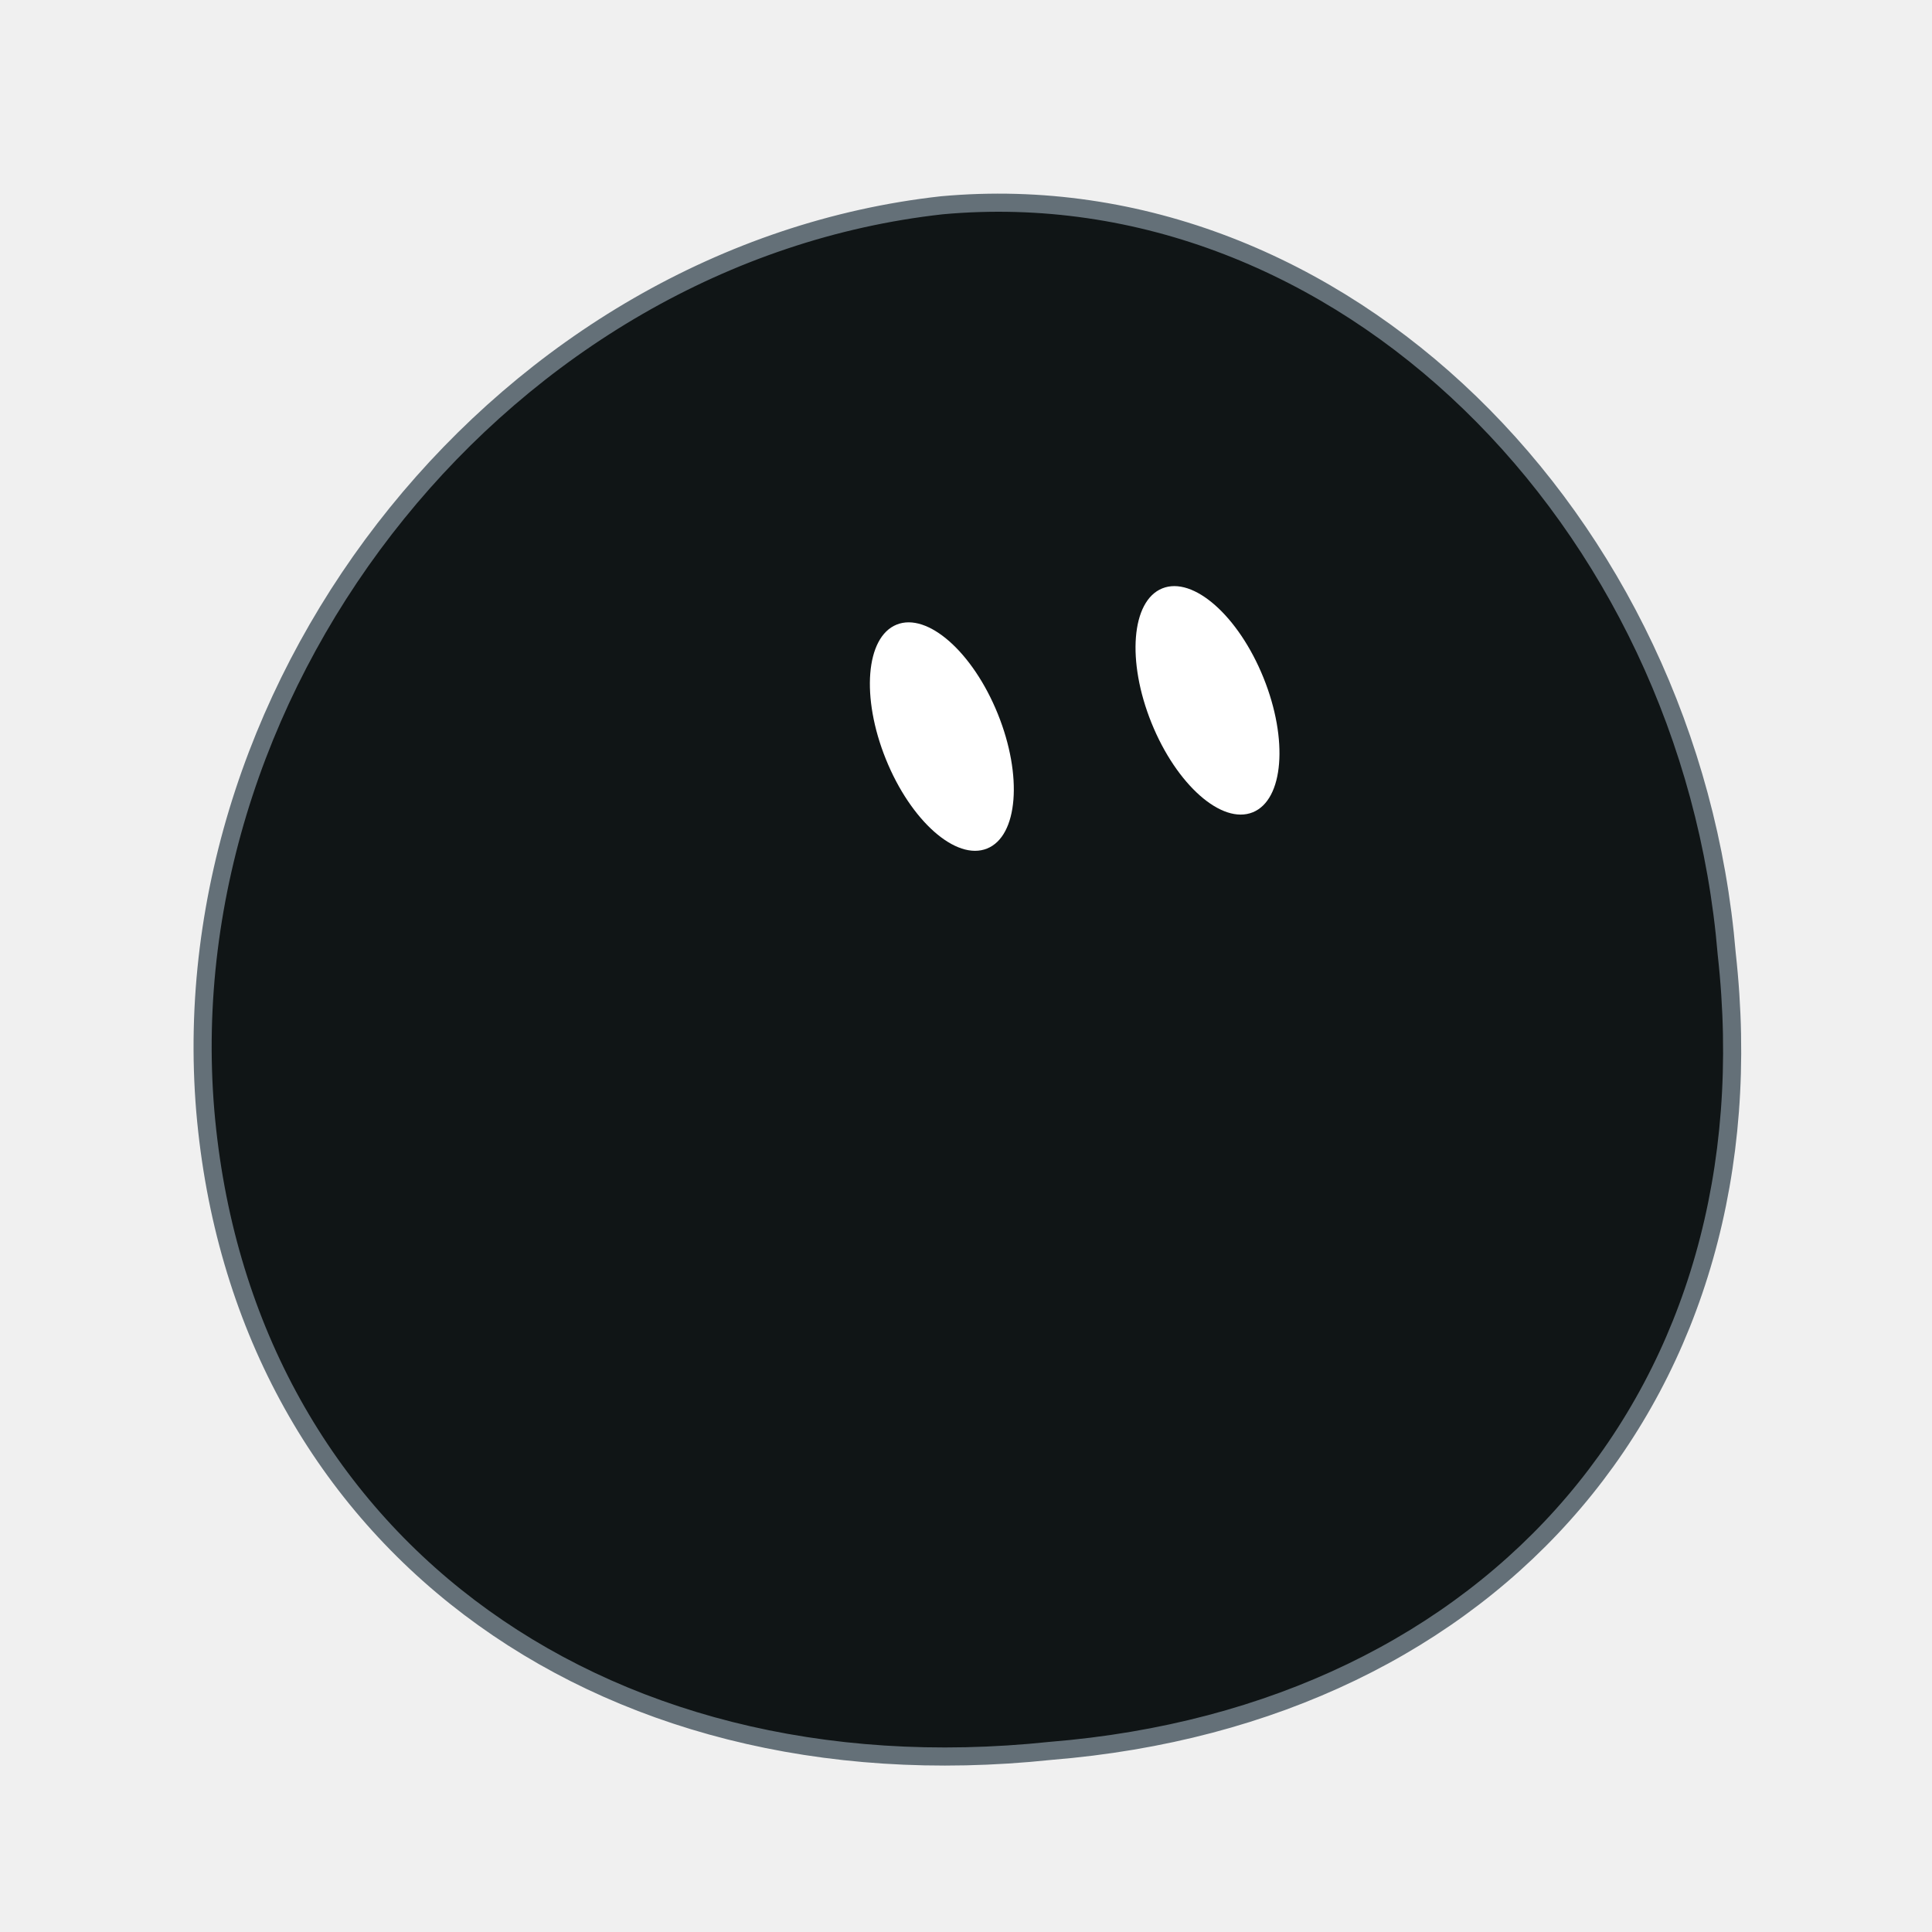
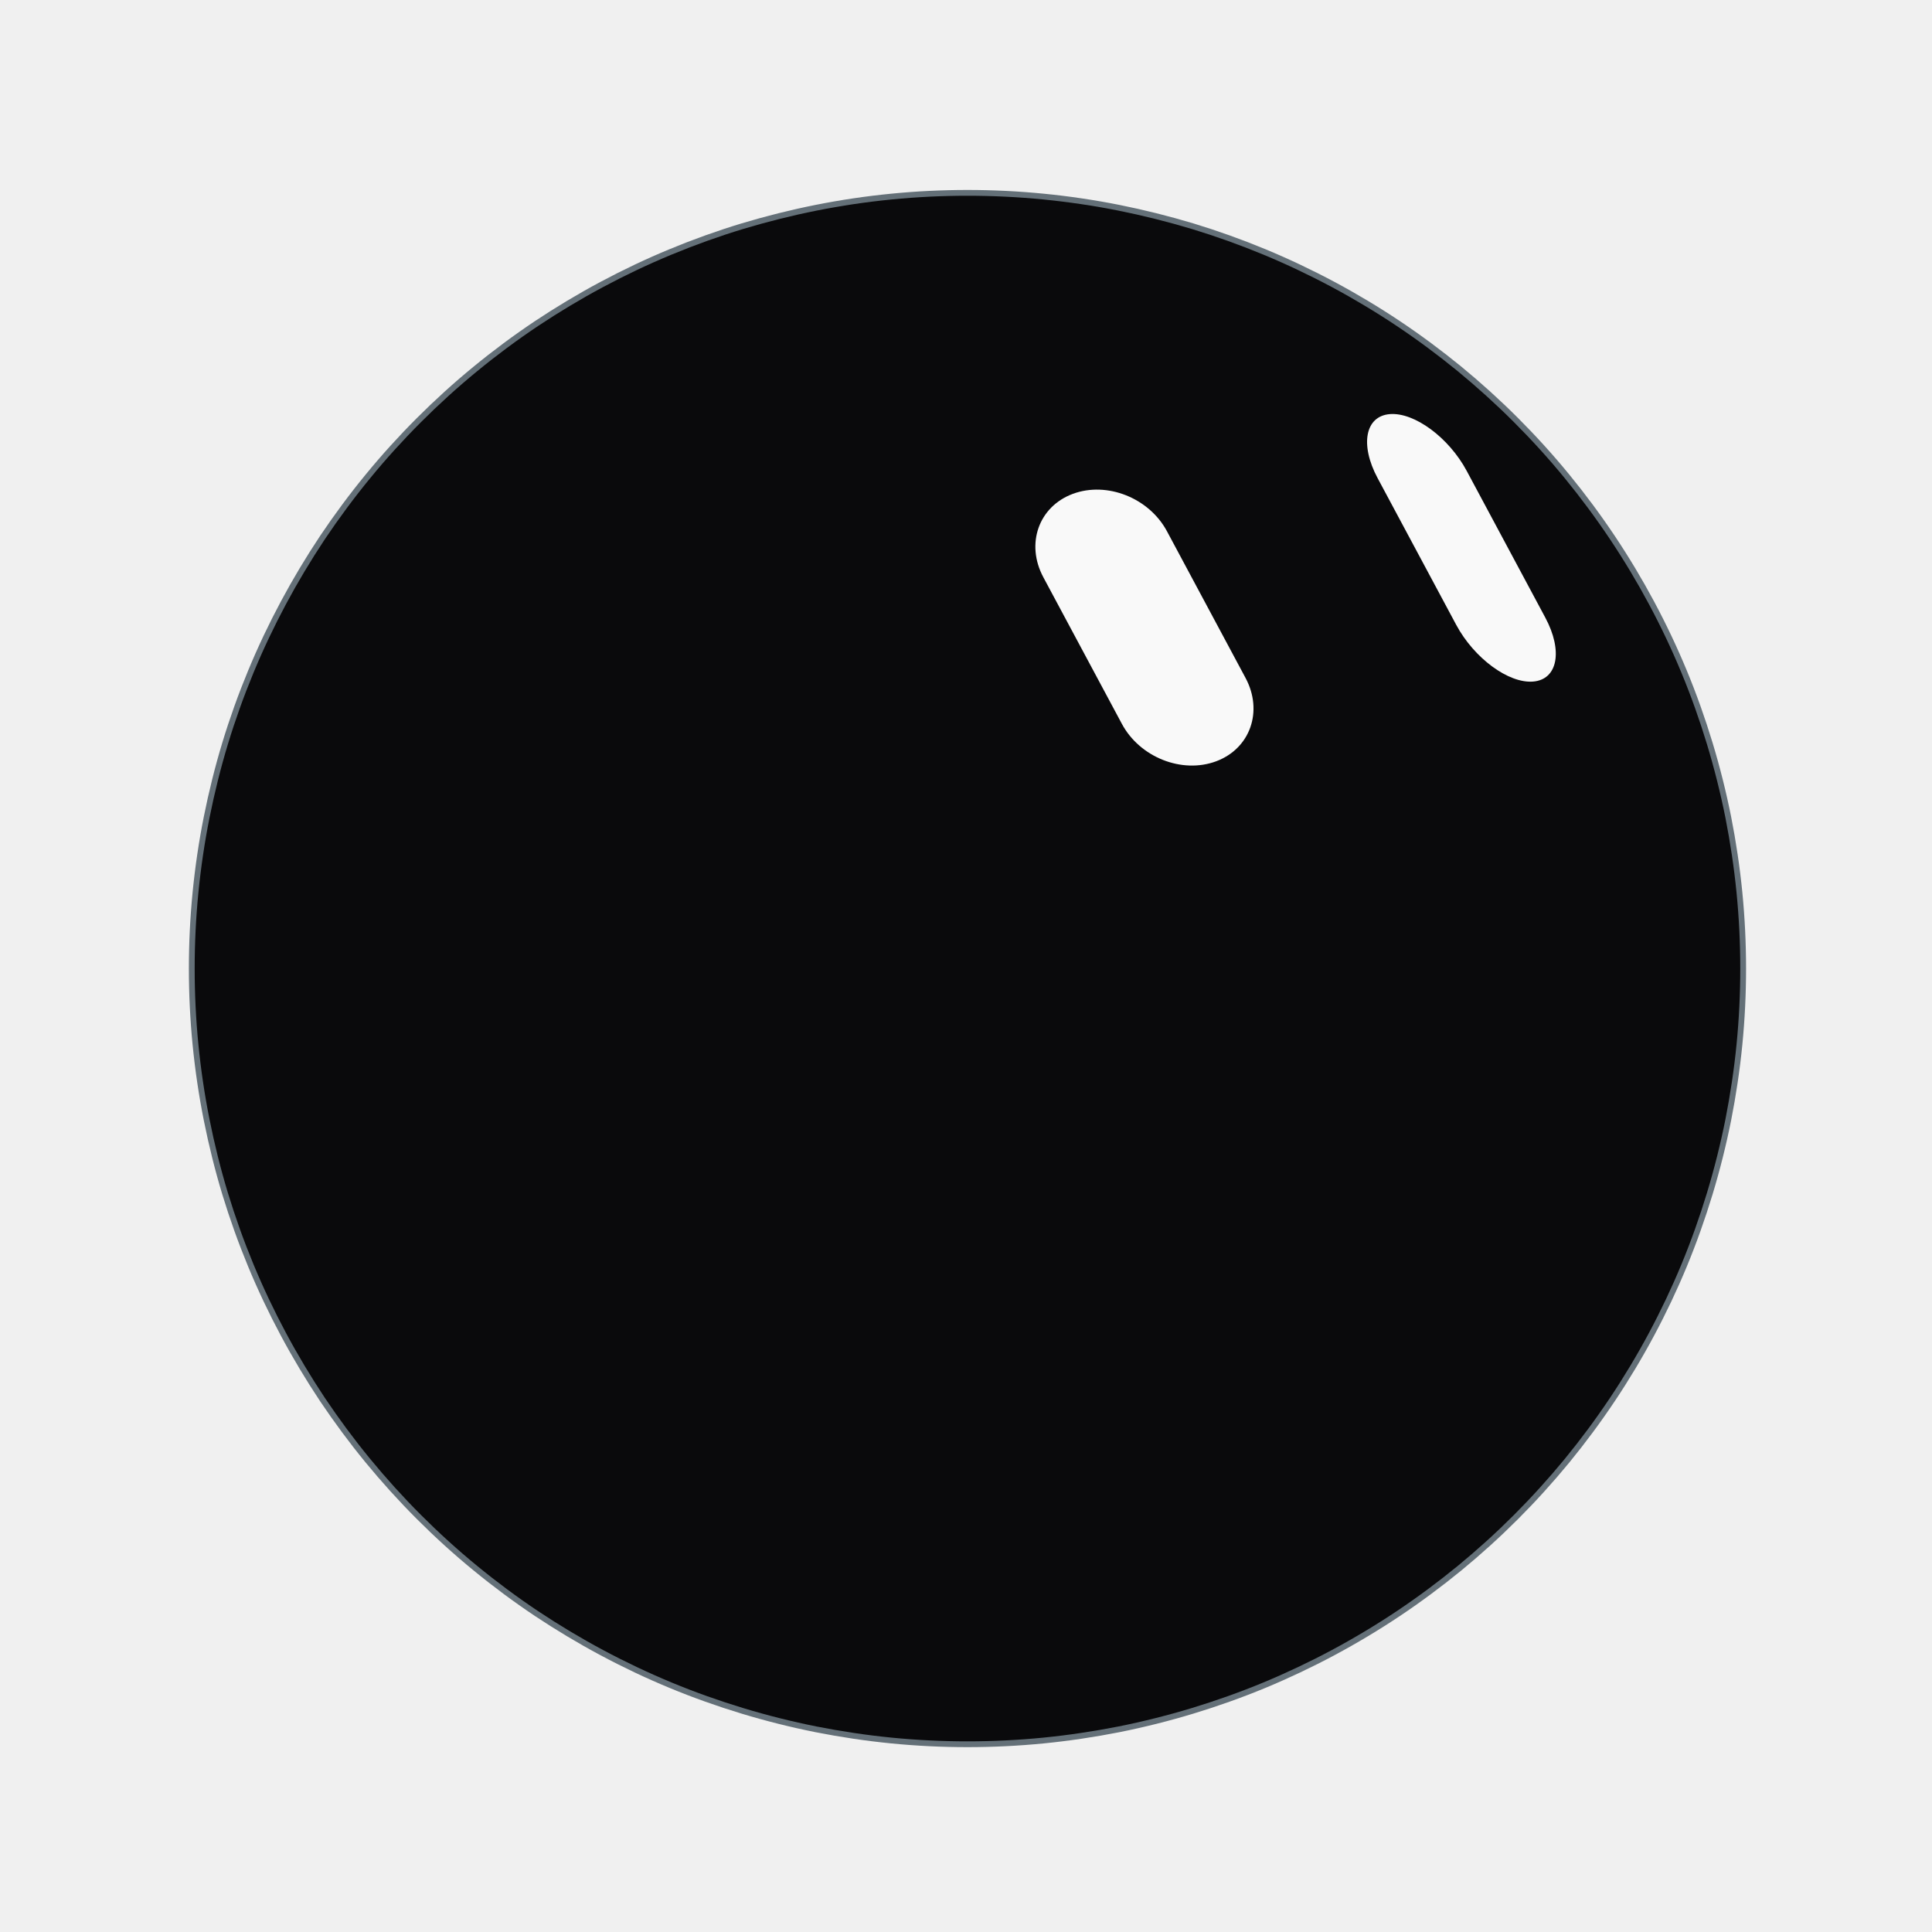
- <svg xmlns="http://www.w3.org/2000/svg" viewBox="0 0 160 160">
-   <path class="mascot-body" d="M78 17C111 14 140 43 143 79C147 115 124 142 87 145C49 149 20 127 17 92C14 56 42 21 78 17Z" fill="#101516" stroke="#647078" stroke-width="1.5" />
-   <g class="mascot-face" fill="#fff">
-     <g transform="rotate(-22 78 61)">
-       <ellipse class="mascot-eye" cx="78" cy="61" rx="5" ry="10" />
+ <svg xmlns="http://www.w3.org/2000/svg" viewBox="-125 -125 250 250" focusable="false" data-mascot="grok" data-shape="circle" data-motion="static">
+   <g class="mascot-motion">
+     <defs>
+       <mask id="mascot-grok-mask" maskUnits="userSpaceOnUse" x="-158" y="-158" width="316" height="316">
+         <path d="M100.19 0.33C100.19 3.6 100.03 6.88 99.71 10.13C99.39 13.38 98.9 16.63 98.27 19.84C97.63 23.04 96.83 26.23 95.88 29.36C94.93 32.48 93.83 35.58 92.58 38.6C91.33 41.62 89.92 44.59 88.38 47.47C86.84 50.35 85.15 53.17 83.33 55.89C81.52 58.6 79.56 61.24 77.49 63.77C75.42 66.29 73.21 68.73 70.9 71.04C68.59 73.35 66.15 75.56 63.63 77.63C61.1 79.7 58.46 81.66 55.74 83.48C53.03 85.29 50.21 86.98 47.33 88.52C44.45 90.06 41.47 91.47 38.46 92.72C35.44 93.97 32.34 95.07 29.22 96.02C26.09 96.97 22.9 97.77 19.7 98.41C16.49 99.04 13.24 99.53 9.99 99.85C6.74 100.17 3.45 100.33 0.19 100.33C-3.08 100.33 -6.36 100.17 -9.61 99.85C-12.87 99.53 -16.12 99.04 -19.32 98.41C-22.53 97.77 -25.71 96.97 -28.84 96.02C-31.97 95.07 -35.06 93.97 -38.08 92.72C-41.1 91.47 -44.07 90.06 -46.95 88.52C-49.83 86.98 -52.65 85.29 -55.37 83.48C-58.09 81.66 -60.73 79.7 -63.25 77.63C-65.78 75.56 -68.21 73.35 -70.52 71.04C-72.83 68.73 -75.04 66.29 -77.11 63.77C-79.19 61.24 -81.14 58.6 -82.96 55.89C-84.77 53.17 -86.46 50.35 -88 47.47C-89.54 44.59 -90.95 41.62 -92.2 38.6C-93.45 35.58 -94.56 32.48 -95.51 29.36C-96.46 26.23 -97.25 23.04 -97.89 19.84C-98.53 16.63 -99.01 13.38 -99.33 10.13C-99.65 6.88 -99.81 3.6 -99.81 0.33C-99.81 -2.94 -99.65 -6.22 -99.33 -9.47C-99.01 -12.72 -98.53 -15.98 -97.89 -19.18C-97.25 -22.38 -96.46 -25.57 -95.51 -28.7C-94.56 -31.83 -93.45 -34.92 -92.2 -37.94C-90.95 -40.96 -89.54 -43.93 -88 -46.81C-86.46 -49.69 -84.77 -52.51 -82.96 -55.23C-81.14 -57.94 -79.19 -60.58 -77.11 -63.11C-75.04 -65.64 -72.83 -68.07 -70.52 -70.38C-68.21 -72.69 -65.78 -74.9 -63.25 -76.97C-60.73 -79.04 -58.09 -81 -55.37 -82.82C-52.65 -84.63 -49.83 -86.32 -46.95 -87.86C-44.07 -89.4 -41.1 -90.81 -38.08 -92.06C-35.06 -93.31 -31.97 -94.42 -28.84 -95.37C-25.71 -96.31 -22.53 -97.11 -19.32 -97.75C-16.12 -98.39 -12.87 -98.87 -9.61 -99.19C-6.36 -99.51 -3.08 -99.67 0.19 -99.67C3.45 -99.67 6.74 -99.51 9.99 -99.19C13.24 -98.87 16.49 -98.39 19.7 -97.75C22.9 -97.11 26.09 -96.31 29.22 -95.37C32.34 -94.42 35.44 -93.31 38.46 -92.06C41.47 -90.81 44.45 -89.4 47.33 -87.86C50.21 -86.32 53.03 -84.63 55.74 -82.82C58.46 -81 61.1 -79.04 63.63 -76.97C66.15 -74.9 68.59 -72.69 70.9 -70.38C73.21 -68.07 75.42 -65.64 77.49 -63.11C79.56 -60.58 81.52 -57.94 83.33 -55.23C85.15 -52.51 86.84 -49.69 88.38 -46.81C89.92 -43.93 91.33 -40.96 92.58 -37.94C93.83 -34.92 94.93 -31.83 95.88 -28.7C96.83 -25.57 97.63 -22.38 98.27 -19.18C98.9 -15.98 99.39 -12.72 99.71 -9.47C100.03 -6.22 100.19 -2.94 100.19 0.33Z" fill="#fff" />
+         <g class="mascot-face">
+           <path d="M-9.3 -11.3A9.3 9.3 0 0 1 0 -20.6L0 -20.6A9.3 9.3 0 0 1 9.3 -11.3L9.3 11.3A9.3 9.3 0 0 1 0 20.6L0 20.6A9.3 9.3 0 0 1 -9.3 11.3Z" class="mascot-eye mascot-grok-oeil0" opacity="1" fill="#000" transform="matrix(0.86,-0.32,0.45,0.84,23.09,-43.79)" />
+           <path d="M-9.3 -11.3A9.3 9.3 0 0 1 0 -20.6L0 -20.6A9.3 9.3 0 0 1 9.3 -11.3L9.3 11.3A9.3 9.3 0 0 1 0 20.6L0 20.6A9.3 9.3 0 0 1 -9.3 11.3Z" class="mascot-eye mascot-grok-oeil1" opacity="1" fill="#000" transform="matrix(0.62,-0.05,0.45,0.84,64.11,-54.11)" />
+         </g>
+       </mask>
+     </defs>
+     <g fill="none" stroke-linecap="round" />
+     <g opacity="1">
+       <path d="M100.19 0.33C100.19 3.6 100.03 6.88 99.71 10.13C99.39 13.38 98.9 16.63 98.27 19.84C97.63 23.04 96.83 26.23 95.88 29.36C94.93 32.48 93.83 35.58 92.58 38.6C91.33 41.62 89.92 44.59 88.38 47.47C86.84 50.35 85.15 53.17 83.33 55.89C81.52 58.6 79.56 61.24 77.49 63.77C75.42 66.29 73.21 68.73 70.9 71.04C68.59 73.35 66.15 75.56 63.63 77.63C61.1 79.7 58.46 81.66 55.74 83.48C53.03 85.29 50.21 86.98 47.33 88.52C44.45 90.06 41.47 91.47 38.46 92.72C35.44 93.97 32.34 95.07 29.22 96.02C26.09 96.97 22.9 97.77 19.7 98.41C16.49 99.04 13.24 99.53 9.99 99.85C6.74 100.17 3.45 100.33 0.19 100.33C-3.08 100.33 -6.36 100.17 -9.61 99.85C-12.87 99.53 -16.12 99.04 -19.32 98.41C-22.53 97.77 -25.71 96.97 -28.84 96.02C-31.97 95.07 -35.06 93.97 -38.08 92.72C-41.1 91.47 -44.07 90.06 -46.95 88.52C-49.83 86.98 -52.65 85.29 -55.37 83.48C-58.09 81.66 -60.73 79.7 -63.25 77.63C-65.78 75.56 -68.21 73.35 -70.52 71.04C-72.83 68.73 -75.04 66.29 -77.11 63.77C-79.19 61.24 -81.14 58.6 -82.96 55.89C-84.77 53.17 -86.46 50.35 -88 47.47C-89.54 44.59 -90.95 41.62 -92.2 38.6C-93.45 35.58 -94.56 32.48 -95.51 29.36C-96.46 26.23 -97.25 23.04 -97.89 19.84C-98.53 16.63 -99.01 13.38 -99.33 10.13C-99.65 6.88 -99.81 3.6 -99.81 0.33C-99.81 -2.94 -99.65 -6.22 -99.33 -9.47C-99.01 -12.72 -98.53 -15.98 -97.89 -19.18C-97.25 -22.38 -96.46 -25.57 -95.51 -28.7C-94.56 -31.83 -93.45 -34.92 -92.2 -37.94C-90.95 -40.96 -89.54 -43.93 -88 -46.81C-86.46 -49.69 -84.77 -52.51 -82.96 -55.23C-81.14 -57.94 -79.19 -60.58 -77.11 -63.11C-75.04 -65.64 -72.83 -68.07 -70.52 -70.38C-68.21 -72.69 -65.78 -74.9 -63.25 -76.97C-60.73 -79.04 -58.09 -81 -55.37 -82.82C-52.65 -84.63 -49.83 -86.32 -46.95 -87.86C-44.07 -89.4 -41.1 -90.81 -38.08 -92.06C-35.06 -93.31 -31.97 -94.42 -28.84 -95.37C-25.71 -96.31 -22.53 -97.11 -19.32 -97.75C-16.12 -98.39 -12.87 -98.87 -9.61 -99.19C-6.36 -99.51 -3.08 -99.67 0.19 -99.67C3.45 -99.67 6.74 -99.51 9.99 -99.19C13.24 -98.87 16.49 -98.39 19.7 -97.75C22.9 -97.11 26.09 -96.31 29.22 -95.37C32.34 -94.42 35.44 -93.31 38.46 -92.06C41.47 -90.81 44.45 -89.4 47.33 -87.86C50.21 -86.32 53.03 -84.63 55.74 -82.82C58.46 -81 61.1 -79.04 63.63 -76.97C66.15 -74.9 68.59 -72.69 70.9 -70.38C73.21 -68.07 75.42 -65.64 77.49 -63.11C79.56 -60.58 81.52 -57.94 83.33 -55.23C85.15 -52.51 86.84 -49.69 88.38 -46.81C89.92 -43.93 91.33 -40.96 92.58 -37.94C93.83 -34.92 94.93 -31.83 95.88 -28.7C96.83 -25.57 97.63 -22.38 98.27 -19.18C98.9 -15.98 99.39 -12.72 99.71 -9.47C100.03 -6.22 100.19 -2.94 100.19 0.33Z" fill="#f9f9f9" class="mascot-body" stroke="#647078" stroke-width="1.5" />
+       <g mask="url(#mascot-grok-mask)">
+         <rect x="-158" y="-158" width="316" height="316" fill="#0a0a0c" />
+       </g>
    </g>
-     <g transform="rotate(-22 100 58)">
-       <ellipse class="mascot-eye" cx="100" cy="58" rx="5" ry="10" />
-     </g>
+     <g />
+     <g fill="none" stroke-linecap="round" />
  </g>
</svg>
